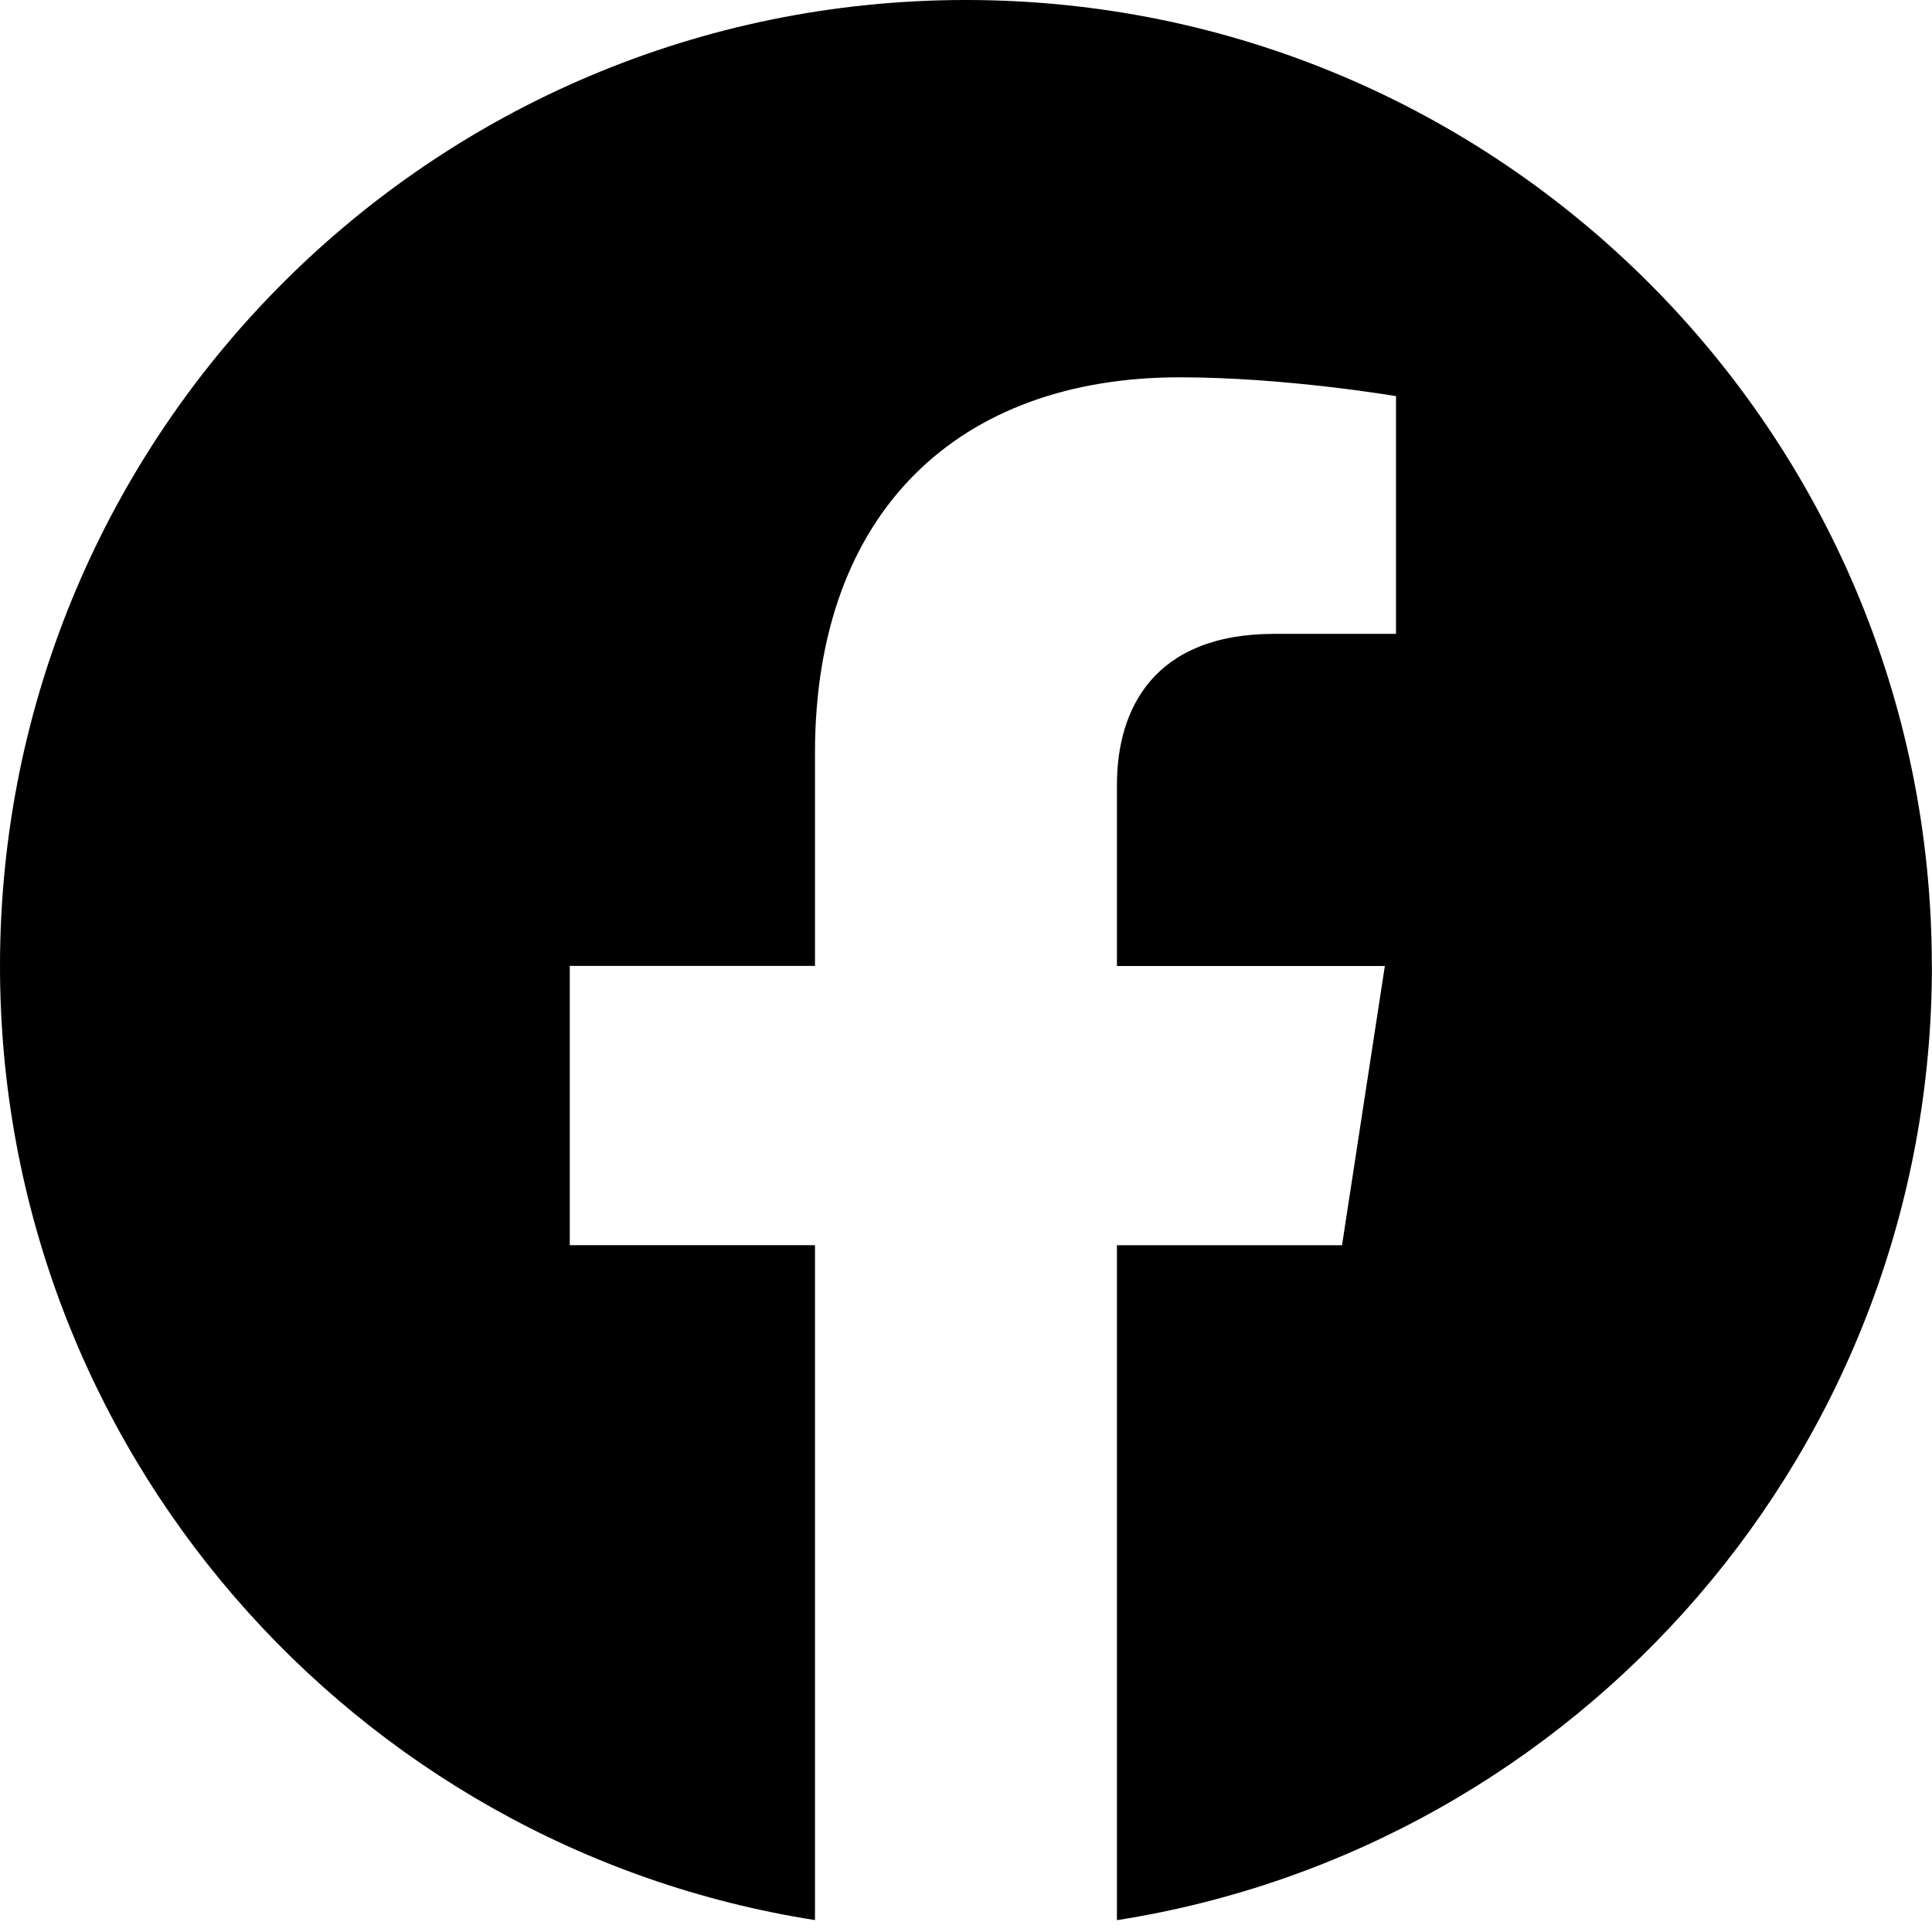
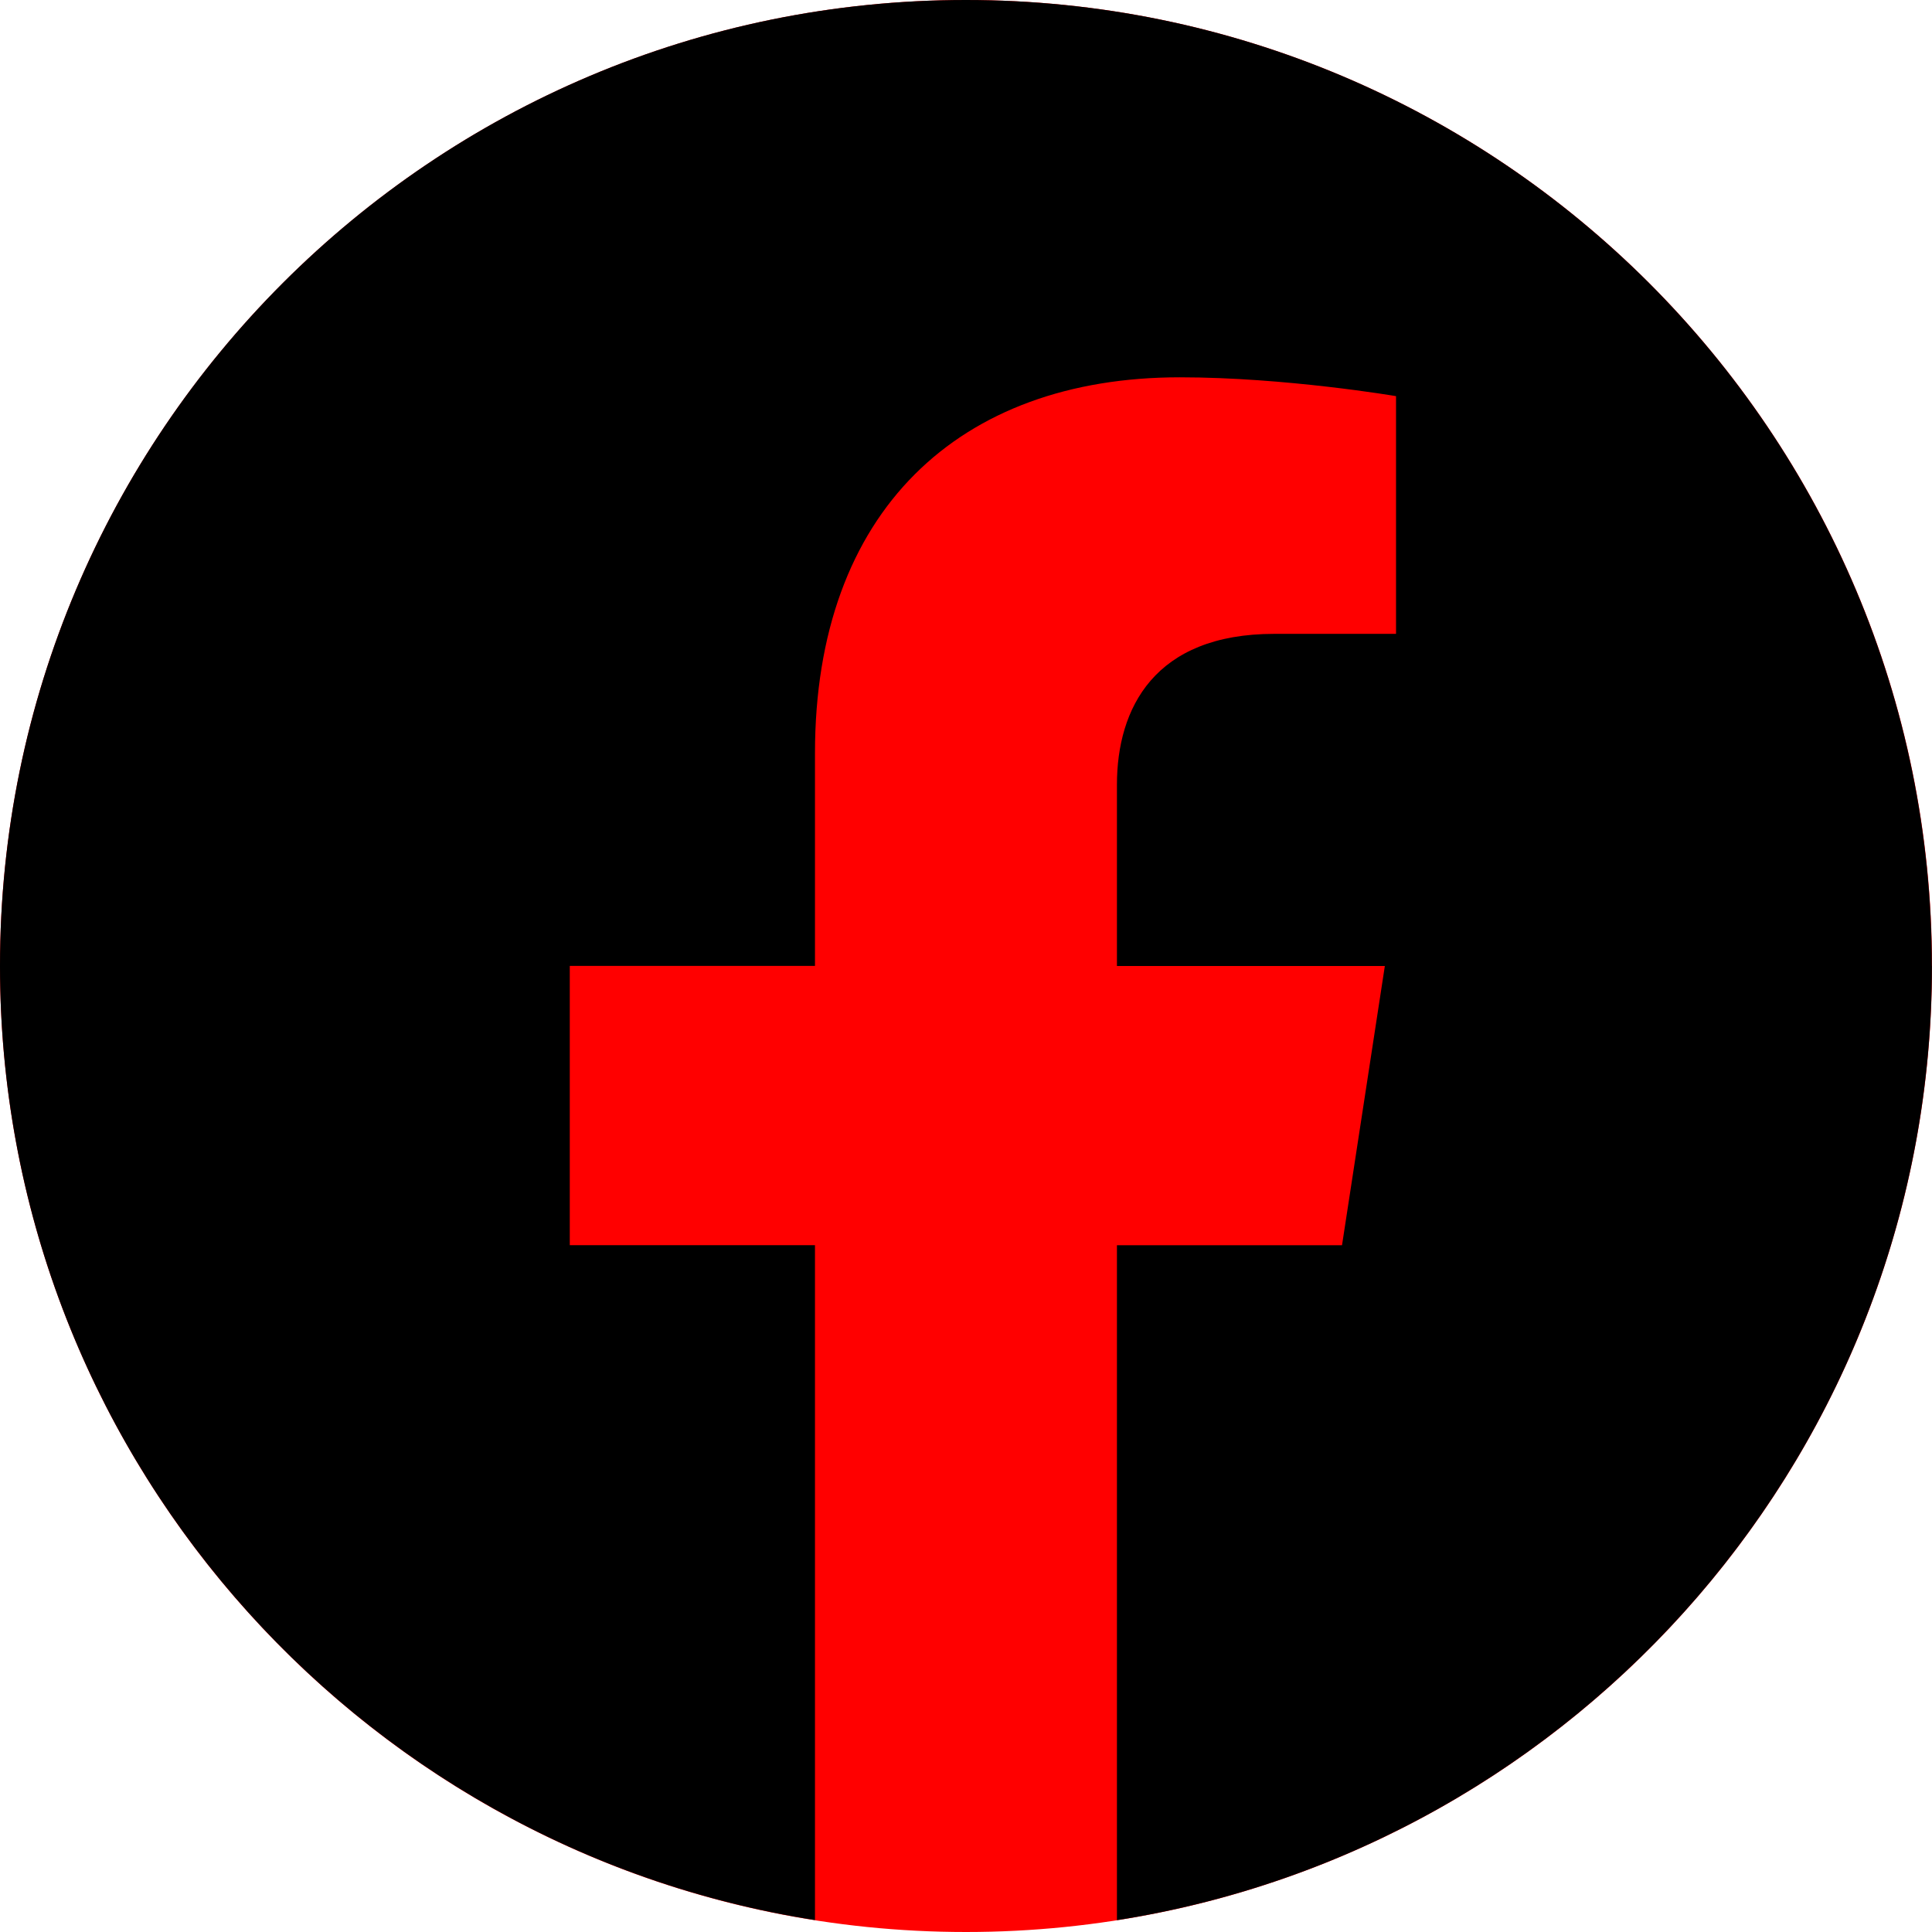
<svg xmlns="http://www.w3.org/2000/svg" viewBox="0 0 24 24">
-   <path d="M23.998 12c0-6.628-5.372-12-11.999-12C5.372 0 0 5.372 0 12c0 5.988 4.388 10.952 10.124 11.852v-8.384H7.078v-3.469h3.046V9.356c0-3.008 1.792-4.669 4.532-4.669 1.313 0 2.686.234 2.686.234v2.953H15.83c-1.49 0-1.955.925-1.955 1.874V12h3.328l-.532 3.469h-2.796v8.384c5.736-.9 10.124-5.864 10.124-11.853z" />
+   <circle cx="12" cy="12" r="12" stroke="black" stroke-width="0" fill="red" />
+   <path class="icon" d="M23.998 12c0-6.628-5.372-12-11.999-12C5.372 0 0 5.372 0 12c0 5.988 4.388 10.952 10.124 11.852v-8.384H7.078v-3.469h3.046V9.356c0-3.008 1.792-4.669 4.532-4.669 1.313 0 2.686.234 2.686.234v2.953H15.83c-1.49 0-1.955.925-1.955 1.874V12h3.328l-.532 3.469h-2.796v8.384c5.736-.9 10.124-5.864 10.124-11.853z" />
</svg>
